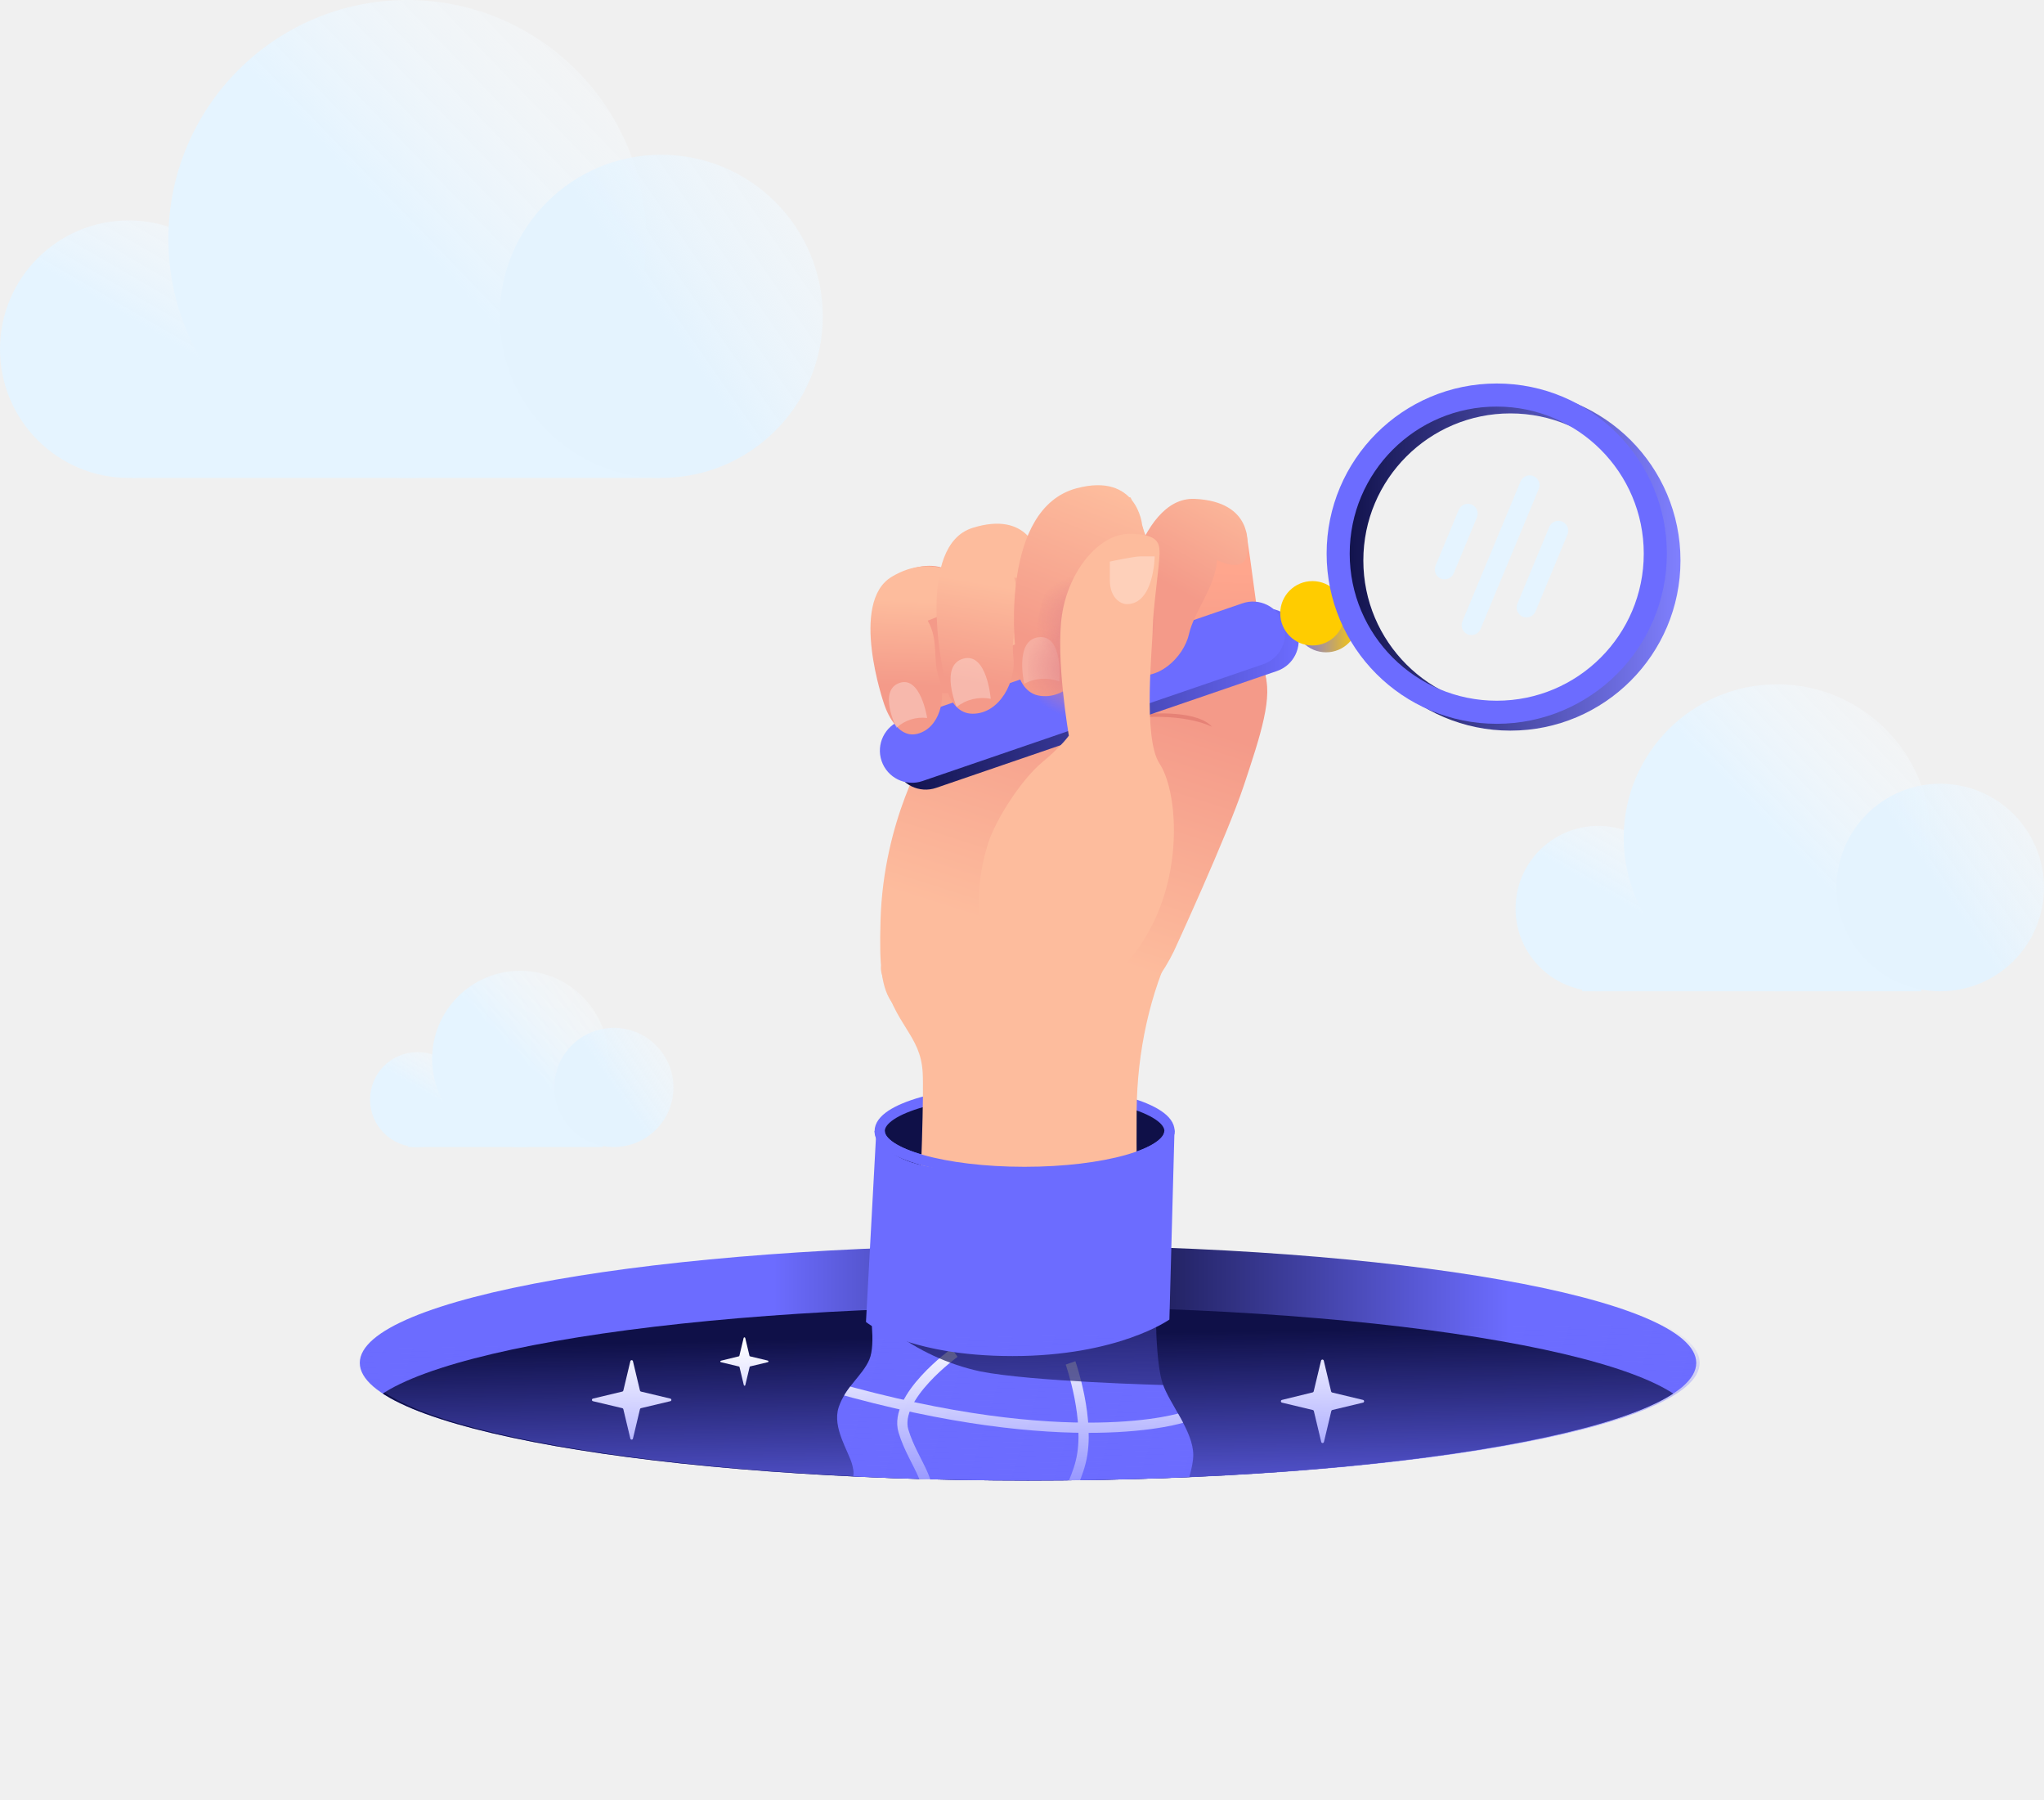
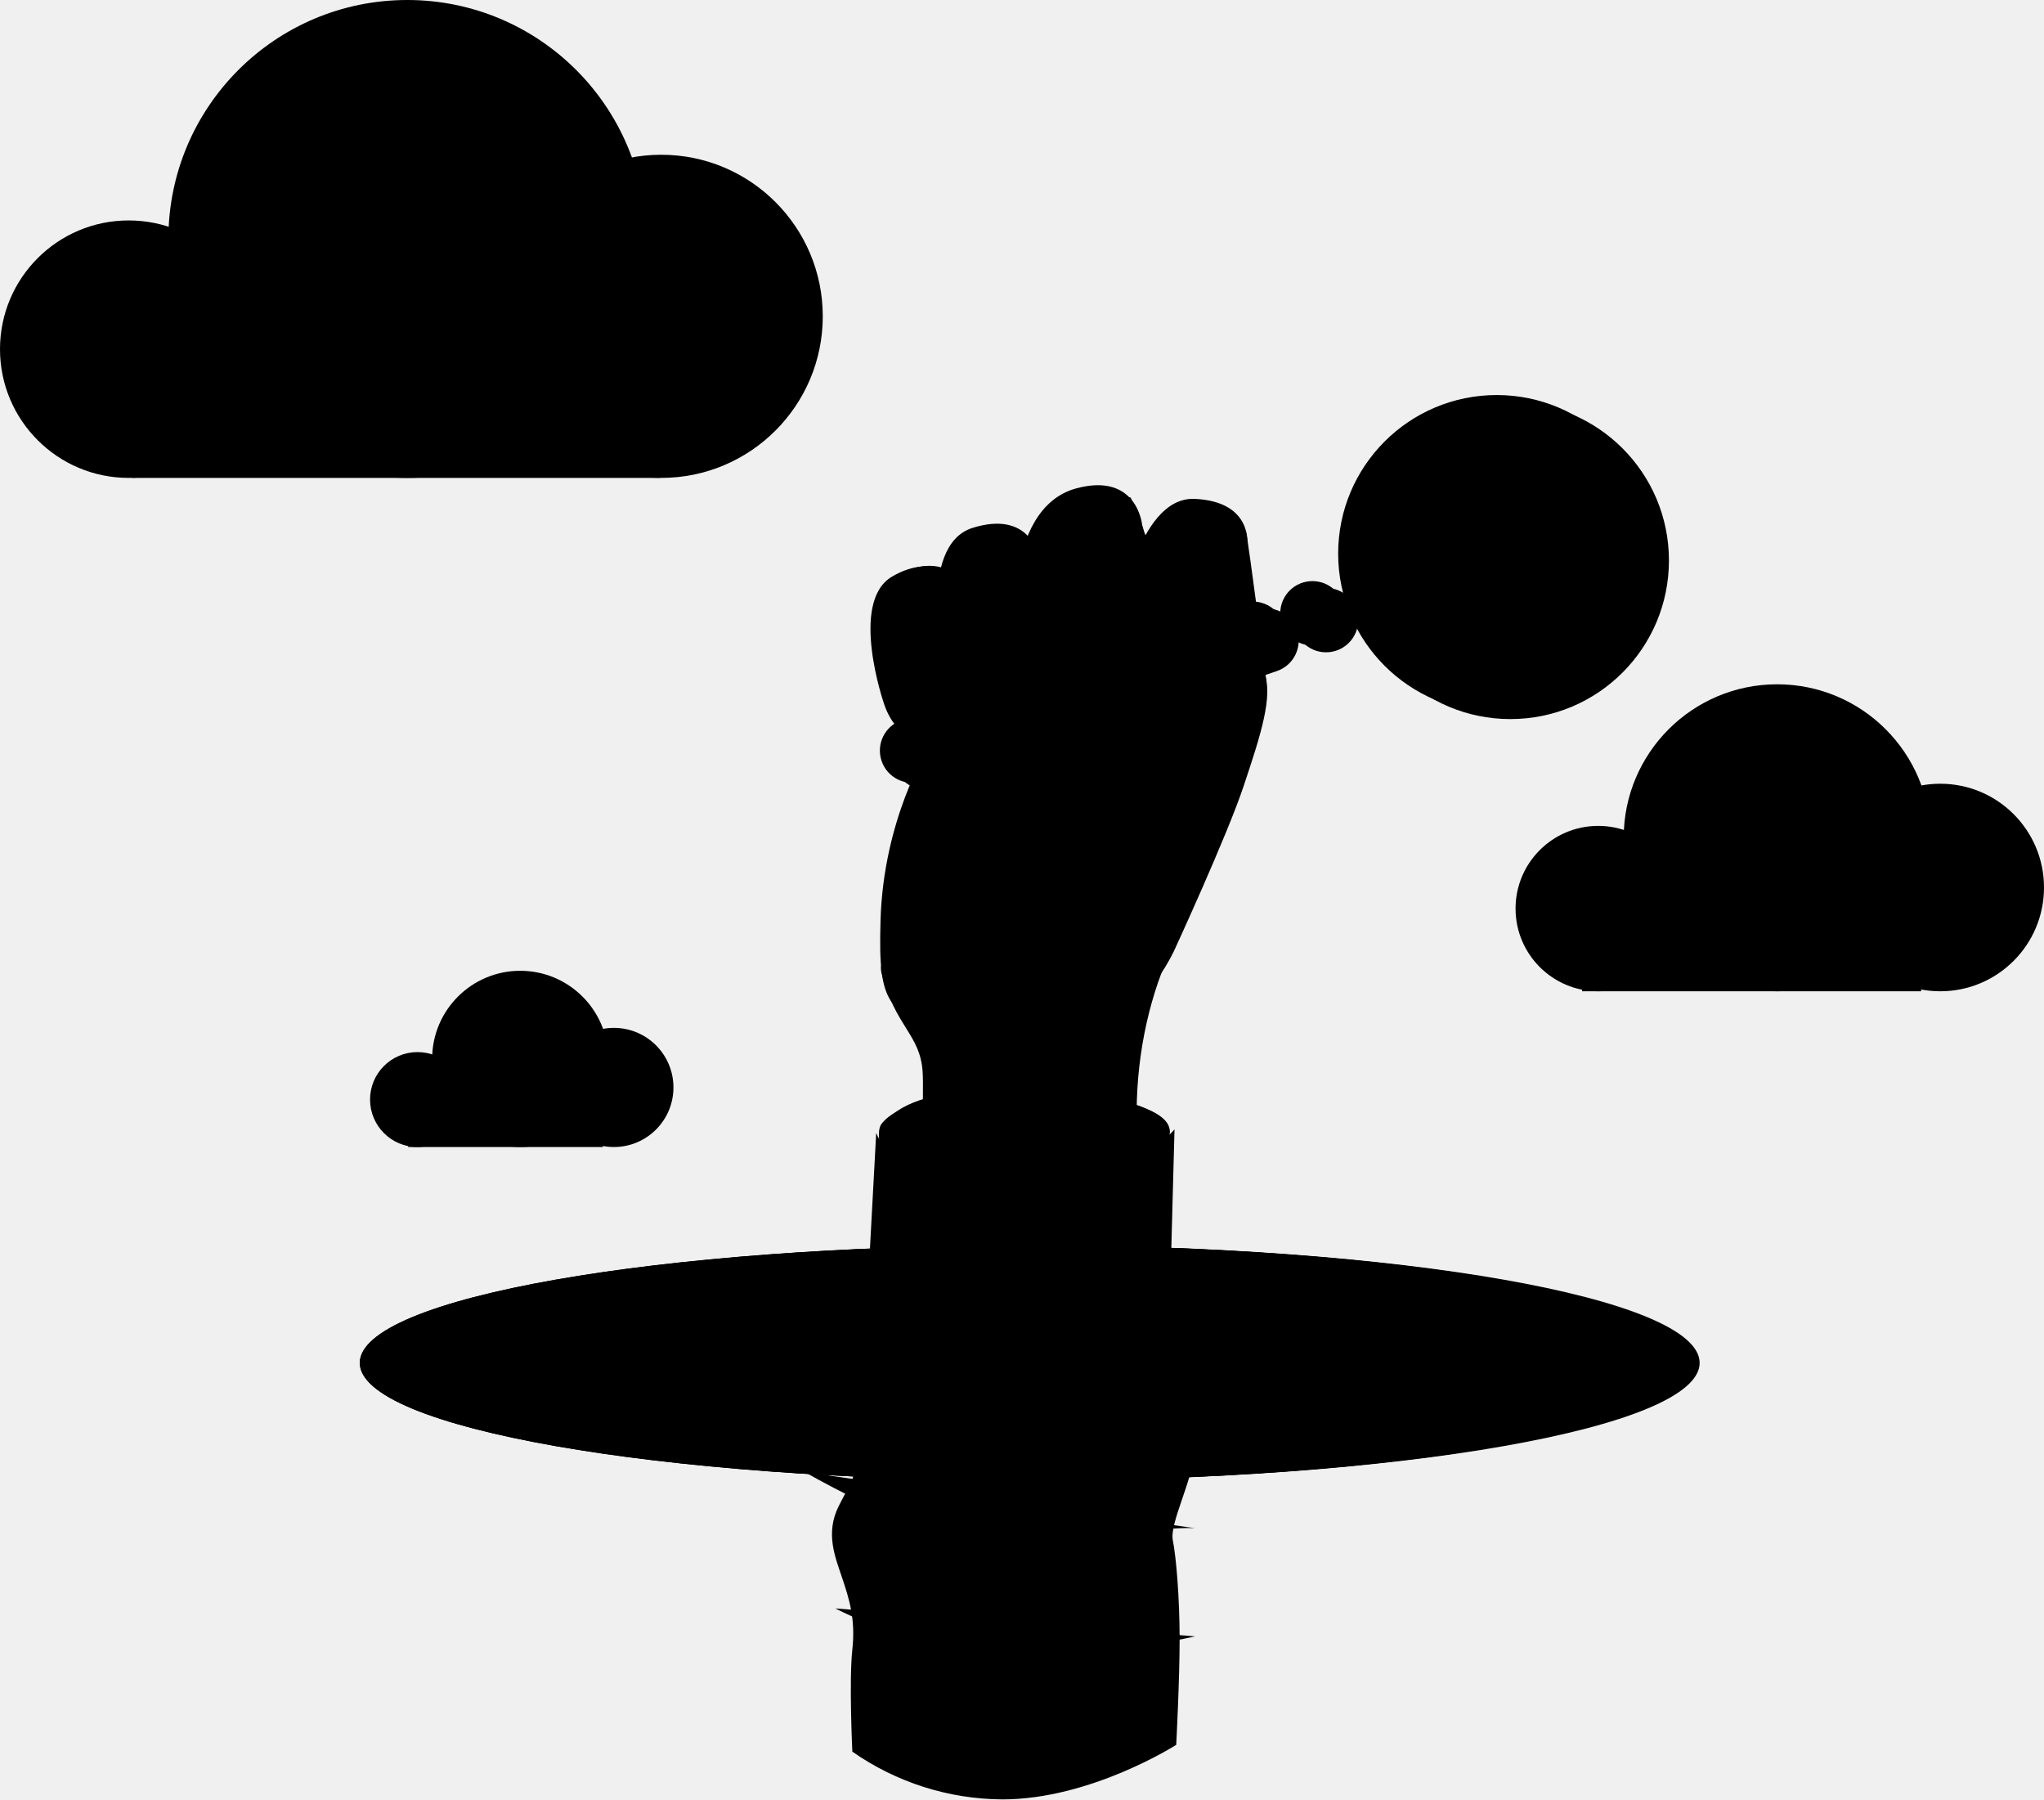
<svg xmlns="http://www.w3.org/2000/svg" xmlns:xlink="http://www.w3.org/1999/xlink" viewBox="0 0 599.53 527.65">
  <defs>
    <style>.cls-1,.cls-10,.cls-29,.cls-31,.cls-8{fill:none;}.cls-2{fill:url(#linear-gradient);}.cls-3{clip-path:url(#clip-path);}.cls-11,.cls-4,.cls-43{fill:#0f1048;}.cls-5{clip-path:url(#clip-path-2);}.cls-6{fill:#6c6cff;}.cls-7{clip-path:url(#clip-path-3);}.cls-8{stroke:#fff;}.cls-10,.cls-29,.cls-31,.cls-43,.cls-8{stroke-miterlimit:10;}.cls-10,.cls-8{stroke-width:3px;}.cls-36,.cls-39,.cls-9{fill:#fff;}.cls-10,.cls-31{stroke:#6c6cff;}.cls-11{opacity:0.7;}.cls-12{fill:url(#linear-gradient-2);}.cls-13{fill:url(#linear-gradient-3);}.cls-14{fill:#fdbc9d;}.cls-15{fill:url(#linear-gradient-4);}.cls-16{fill:url(#linear-gradient-5);}.cls-17{fill:url(#linear-gradient-6);}.cls-18{fill:url(#linear-gradient-7);}.cls-19{fill:#e5f4ff;}.cls-20{fill:url(#linear-gradient-8);}.cls-21{fill:url(#linear-gradient-9);}.cls-22{fill:url(#linear-gradient-10);}.cls-23{fill:url(#linear-gradient-11);}.cls-24{fill:url(#linear-gradient-12);}.cls-25{fill:url(#linear-gradient-13);}.cls-26{fill:#d86964;opacity:0.5;}.cls-27{fill:url(#linear-gradient-14);}.cls-28{fill:url(#linear-gradient-15);}.cls-29,.cls-31{stroke-width:6.77px;}.cls-29{stroke:url(#linear-gradient-16);}.cls-30{fill:#fc0;}.cls-32{fill:url(#linear-gradient-17);}.cls-33{fill:url(#linear-gradient-18);}.cls-34{fill:url(#linear-gradient-19);}.cls-35{fill:url(#linear-gradient-20);}.cls-36{opacity:0.2;}.cls-37{fill:url(#radial-gradient);}.cls-38{fill:url(#radial-gradient-2);}.cls-39{opacity:0.3;}.cls-40{fill:url(#linear-gradient-21);}.cls-41{fill:url(#linear-gradient-22);}.cls-42{fill:url(#linear-gradient-23);}.cls-43{stroke:#e5f4ff;stroke-linecap:round;stroke-width:5.78px;}</style>
    <linearGradient id="linear-gradient" x1="105.53" y1="399.65" x2="497.53" y2="399.65" gradientUnits="userSpaceOnUse">
      <stop offset="0.31" stop-color="#6c6cff" />
      <stop offset="0.57" stop-color="#19194f" />
      <stop offset="0.86" stop-color="#6c6cff" />
    </linearGradient>
    <clipPath id="clip-path">
-       <ellipse class="cls-1" cx="301.53" cy="417.65" rx="196" ry="34.5" />
+       <ellipse className="cls-1" cx="301.53" cy="417.65" rx="196" ry="34.5" />
    </clipPath>
    <clipPath id="clip-path-2">
-       <path class="cls-1" d="M497.53,399.65c0-19.06-98.75-139.5-207-139.5s-185,120.44-185,139.5,87.76,34.5,196,34.5S497.53,418.7,497.53,399.65Z" />
+       <path className="cls-1" d="M497.53,399.65c0-19.06-98.75-139.5-207-139.5s-185,120.44-185,139.5,87.76,34.5,196,34.5S497.53,418.7,497.53,399.65Z" />
    </clipPath>
    <clipPath id="clip-path-3">
-       <path class="cls-1" d="M250,503.65a117.38,117.38,0,0,1,0-19.94c1-9.06-1-15.06-3-21.06s-5-13-1-21,5-8,4-12-6-11-4-17,7-9.29,9-14,0-15.59,0-15.59l73-2.41,11,4s0,15,2,21,9,14,9,21-7,20-6,25,2,17,2,29-1,21-1,21-25,16-51,16A77.58,77.58,0,0,1,250,503.65Z" />
+       <path className="cls-1" d="M250,503.65a117.38,117.38,0,0,1,0-19.94c1-9.06-1-15.06-3-21.06s-5-13-1-21,5-8,4-12-6-11-4-17,7-9.29,9-14,0-15.59,0-15.59l73-2.41,11,4s0,15,2,21,9,14,9,21-7,20-6,25,2,17,2,29-1,21-1,21-25,16-51,16A77.58,77.58,0,0,1,250,503.65Z" />
    </clipPath>
    <linearGradient id="linear-gradient-2" x1="265.9" y1="181.91" x2="295.14" y2="181.91" gradientTransform="translate(-21.34 115.39) rotate(-21.05)" gradientUnits="userSpaceOnUse">
      <stop offset="0" stop-color="#fdbc9d" />
      <stop offset="1" stop-color="#f49a89" />
    </linearGradient>
    <linearGradient id="linear-gradient-3" x1="295.98" y1="154.86" x2="302.06" y2="175.53" gradientTransform="translate(-11.59 138.52) rotate(-23.49)" xlink:href="#linear-gradient-2" />
    <linearGradient id="linear-gradient-4" x1="299.62" y1="273.57" x2="321.92" y2="203.63" gradientTransform="matrix(1, 0, 0, 1, 0, 0)" xlink:href="#linear-gradient-2" />
    <linearGradient id="linear-gradient-5" x1="329.24" y1="155.26" x2="314.54" y2="180.3" gradientTransform="translate(-6.7 189.52) rotate(-28.78)" gradientUnits="userSpaceOnUse">
      <stop offset="0" stop-color="#ffa68d" />
      <stop offset="1" stop-color="#f49a89" />
    </linearGradient>
    <linearGradient id="linear-gradient-6" x1="259.53" y1="184.6" x2="293.08" y2="184.6" gradientUnits="userSpaceOnUse">
      <stop offset="0.27" stop-color="#f49a89" />
      <stop offset="1" stop-color="#f49a89" />
    </linearGradient>
    <linearGradient id="linear-gradient-7" x1="302.38" y1="391.51" x2="303.54" y2="452.28" gradientUnits="userSpaceOnUse">
      <stop offset="0" stop-color="#6c6cff" stop-opacity="0" />
      <stop offset="1" stop-color="#6c6cff" />
    </linearGradient>
    <linearGradient id="linear-gradient-8" x1="123.93" y1="319.89" x2="136.17" y2="298.81" gradientUnits="userSpaceOnUse">
      <stop offset="0" stop-color="#e5f4ff" />
      <stop offset="1" stop-color="#fff" stop-opacity="0" />
    </linearGradient>
    <linearGradient id="linear-gradient-9" x1="152.88" y1="310.23" x2="181.08" y2="283.05" xlink:href="#linear-gradient-8" />
    <linearGradient id="linear-gradient-10" x1="180.06" y1="318.88" x2="213.08" y2="296.01" gradientUnits="userSpaceOnUse">
      <stop offset="0" stop-color="#e4f3fe" />
      <stop offset="1" stop-color="#fff" stop-opacity="0" />
    </linearGradient>
    <linearGradient id="linear-gradient-11" x1="41.75" y1="95.51" x2="74.94" y2="38.35" xlink:href="#linear-gradient-8" />
    <linearGradient id="linear-gradient-12" x1="120.24" y1="69.32" x2="196.7" y2="-4.39" xlink:href="#linear-gradient-8" />
    <linearGradient id="linear-gradient-13" x1="193.94" y1="92.77" x2="283.49" y2="30.77" xlink:href="#linear-gradient-10" />
    <linearGradient id="linear-gradient-14" x1="262.05" y1="204.97" x2="380.9" y2="204.97" gradientTransform="translate(23.36 442.64) rotate(-71.08)" gradientUnits="userSpaceOnUse">
      <stop offset="0" stop-color="#0f1048" />
      <stop offset="1" stop-color="#6c6cff" />
    </linearGradient>
    <linearGradient id="linear-gradient-15" x1="379.51" y1="181.84" x2="398.39" y2="181.84" gradientUnits="userSpaceOnUse">
      <stop offset="0" stop-color="#6c6cff" />
      <stop offset="1" stop-color="#fc0" />
    </linearGradient>
    <linearGradient id="linear-gradient-16" x1="393.1" y1="164.35" x2="492.92" y2="164.35" gradientUnits="userSpaceOnUse">
      <stop offset="0" stop-color="#0f1048" />
      <stop offset="1" stop-color="#8080ff" />
    </linearGradient>
    <linearGradient id="linear-gradient-17" x1="269.98" y1="176.28" x2="269.18" y2="201.13" gradientTransform="matrix(1, 0, 0, 1, 0, 0)" xlink:href="#linear-gradient-2" />
    <linearGradient id="linear-gradient-18" x1="289.74" y1="171.16" x2="284.8" y2="200.05" gradientTransform="matrix(1, 0, 0, 1, 0, 0)" xlink:href="#linear-gradient-2" />
    <linearGradient id="linear-gradient-19" x1="361.84" y1="140.56" x2="344.04" y2="172.3" gradientTransform="matrix(1, 0, 0, 1, 0, 0)" xlink:href="#linear-gradient-2" />
    <linearGradient id="linear-gradient-20" x1="324.05" y1="143.31" x2="306.24" y2="188.74" gradientTransform="matrix(1, 0, 0, 1, 0, 0)" xlink:href="#linear-gradient-2" />
    <radialGradient id="radial-gradient" cx="321.21" cy="196.15" r="21.35" gradientTransform="translate(-85.95) scale(1.26 1)" gradientUnits="userSpaceOnUse">
      <stop offset="0" stop-color="#e18388" />
      <stop offset="0.69" stop-color="#e18388" stop-opacity="0" />
    </radialGradient>
    <radialGradient id="radial-gradient-2" cx="323.27" cy="183.41" r="21.35" gradientTransform="matrix(0, 1.26, -1, 0, 504.95, -223.93)" xlink:href="#radial-gradient" />
    <linearGradient id="linear-gradient-21" x1="471.35" y1="262.01" x2="492.67" y2="225.3" xlink:href="#linear-gradient-8" />
    <linearGradient id="linear-gradient-22" x1="521.76" y1="245.19" x2="570.87" y2="197.85" xlink:href="#linear-gradient-8" />
    <linearGradient id="linear-gradient-23" x1="569.1" y1="260.25" x2="626.61" y2="220.43" xlink:href="#linear-gradient-10" />
  </defs>
  <g id="Layer_2" data-name="Layer 2">
    <g id="Layer_2-2" data-name="Layer 2">
-       <ellipse class="cls-2" cx="301.53" cy="399.65" rx="196" ry="34.5" />
-       <g class="cls-3">
-         <ellipse class="cls-4" cx="301.53" cy="399.65" rx="196" ry="34.5" />
+       <ellipse className="cls-2" cx="301.53" cy="399.65" rx="196" ry="34.5" />
+       <g className="cls-3">
+         <ellipse className="cls-4" cx="301.53" cy="399.65" rx="196" ry="34.5" />
      </g>
-       <g class="cls-5">
-         <path class="cls-6" d="M250,513.65s-1-20.88,0-29.94-1-15.06-3-21.06-5-13-1-21,5-8,4-12-6-11-4-17,7-9.29,9-14,0-15.59,0-15.59l73-2.41,11,4s0,15,2,21,9,14,9,21-7,20-6,25,2,17,2,29-1,31-1,31-25,16-51,16A77.58,77.58,0,0,1,250,513.65Z" />
-         <g class="cls-7">
-           <path class="cls-8" d="M280,396.65s-18,13-15,23,11,17,5,24-7,19-3,32,9,32,9,32" />
-           <path class="cls-8" d="M314,399.65s6,17,3,29-12,19-7,32,6.36,22.93,3.18,36" />
-           <path class="cls-8" d="M347,415.65s-33,11-103-9" />
-           <path class="cls-8" d="M350.52,448.13s-6.49-.48-17.49,1.52-38.09,4-55.54,0-41.46-18-41.46-18" />
-           <path class="cls-8" d="M350.52,479.84S290,494.58,245,471.65" />
+       <g className="cls-5">
+         <path className="cls-6" d="M250,513.65s-1-20.88,0-29.94-1-15.06-3-21.06-5-13-1-21,5-8,4-12-6-11-4-17,7-9.29,9-14,0-15.59,0-15.59l73-2.41,11,4s0,15,2,21,9,14,9,21-7,20-6,25,2,17,2,29-1,31-1,31-25,16-51,16A77.58,77.58,0,0,1,250,513.65Z" />
+         <g className="cls-7">
+           <path className="cls-8" d="M280,396.65s-18,13-15,23,11,17,5,24-7,19-3,32,9,32,9,32" />
+           <path className="cls-8" d="M314,399.65s6,17,3,29-12,19-7,32,6.36,22.93,3.18,36" />
+           <path className="cls-8" d="M347,415.65s-33,11-103-9" />
+           <path className="cls-8" d="M350.52,448.13s-6.49-.48-17.49,1.52-38.09,4-55.54,0-41.46-18-41.46-18" />
+           <path className="cls-8" d="M350.52,479.84S290,494.58,245,471.65" />
        </g>
      </g>
-       <path class="cls-9" d="M188,412.93l8.62-2.05a.39.39,0,0,0,0-.76L188,408.06a.39.39,0,0,1-.29-.29l-2.06-8.62a.39.39,0,0,0-.76,0l-2.06,8.62a.41.41,0,0,1-.29.29l-8.62,2.06a.39.39,0,0,0,0,.76l8.62,2.05a.41.41,0,0,1,.29.29l2.06,8.63a.39.39,0,0,0,.76,0l2.06-8.63A.39.39,0,0,1,188,412.93Z" />
-       <path class="cls-9" d="M220,400.69l5.23-1.25a.24.24,0,0,0,0-.46L220,397.73a.24.24,0,0,1-.17-.17l-1.25-5.23a.24.24,0,0,0-.46,0l-1.25,5.23a.24.24,0,0,1-.17.17L211.51,399a.23.23,0,0,0,0,.46l5.23,1.25a.24.24,0,0,1,.17.17l1.25,5.23a.23.23,0,0,0,.46,0l1.25-5.23A.24.24,0,0,1,220,400.69Z" />
-       <path class="cls-9" d="M390.75,413.47l9.06-2.17a.41.41,0,0,0,0-.79l-9.06-2.17a.41.41,0,0,1-.31-.3L388.28,399a.41.41,0,0,0-.8,0L385.32,408a.4.4,0,0,1-.3.3L376,410.51a.41.41,0,0,0,0,.79l9.07,2.17a.4.4,0,0,1,.3.3l2.16,9.06a.41.41,0,0,0,.8,0l2.16-9.06A.41.41,0,0,1,390.75,413.47Z" />
-       <path class="cls-4" d="M260.53,343.65s-5-11.65-1.51-14.58,9.26-9.28,31.89-9.1,40,2.92,43.82,4.55,12.8,4.63,5.8,13.13-44,9.5-45,9.5S260.53,343.65,260.53,343.65Z" />
-       <ellipse class="cls-10" cx="300.53" cy="331.65" rx="42.5" ry="12" />
-       <path class="cls-11" d="M261.53,390.15a66,66,0,0,0,26,12c15,3,54,4,54,4l-3-21-45,4Z" />
-       <path class="cls-12" d="M287.46,177.47s13.85,23.19,20.58,26.94S323.61,190,323.61,190s-15-26.54-17.21-28.24" />
-       <path class="cls-13" d="M309.64,158.91s3.64,24.8,12.32,32.6c0,0,12.64.73,23.07-10.92,0,0-11.3-29.85-13.4-34.7C331.63,145.89,303.94,141,309.64,158.91Z" />
-       <path class="cls-14" d="M333.62,365.84c-.18-14-.3-28.83-.23-40,.12-17.63,4-34.87,10.93-49,10.68-21.64-90.21-9.38-85.79,8.33,4,16,11.44,18.07,12.1,29.29.37,6.1-.45,29.51-1.37,51.77C268.3,389.3,333.91,388.91,333.62,365.84Z" />
-       <path class="cls-15" d="M344.32,278.92s15.53-33.64,20.46-48.43,8.87-26.62,5.91-33.52-16.11-17.33-32.21-18-60.47,17.05-65.4,20-3,19.72-1,20.71c0,0-13,20.65-13.81,50.28-.76,26.22,2.24,27.22,24.65,35.06C304.35,312.49,331.75,304.67,344.32,278.92Z" />
-       <path class="cls-16" d="M341,158s-1.27,24.32,3.09,34.3c0,0,7.5,18.63,27.4,7.83,0,0-5.24-41-6-44" />
-       <path class="cls-17" d="M283.43,171.51c2.71,3.4,9.65,23.26,9.65,23.26-3.5,8.74-16.23,9.1-19,8.16S267.8,186,267.8,186c-6.57-1.87-8.27-14.86-8.27-14.86S273.53,159.15,283.43,171.51Z" />
-       <path class="cls-6" d="M254,387.65s12,10,43,10,46-10.71,46-10.71l1.5-55.79s-8.82,11.91-34.66,12.2S262,344.81,257,332.23Z" />
-       <path class="cls-10" d="M258,331.65c0,6.62,19,12,42.5,12s42.5-5.38,42.5-12" />
-       <ellipse class="cls-18" cx="302.53" cy="399.65" rx="196" ry="34.5" />
-       <rect class="cls-19" x="119.74" y="326.98" width="57.1" height="9.37" />
-       <circle class="cls-20" cx="122.46" cy="322.43" r="13.92" />
-       <circle class="cls-21" cx="152.59" cy="310.51" r="25.84" />
-       <circle class="cls-22" cx="180.06" cy="318.88" r="17.47" />
-       <rect class="cls-19" x="38.71" y="114.74" width="154.83" height="25.4" />
-       <circle class="cls-23" cx="37.75" cy="102.39" r="37.75" />
-       <circle class="cls-24" cx="119.46" cy="70.07" r="70.07" />
-       <circle class="cls-25" cx="193.95" cy="92.76" r="47.38" />
-       <path class="cls-26" d="M355.53,213.15s-9-5-28-2-31.1,10.06-42,9.53l-11-.53s12-1,15-1,14.32-4.11,17-5C309.53,213.15,347.53,204.15,355.53,213.15Z" />
-       <rect class="cls-27" x="312.04" y="142.69" width="18.87" height="124.55" rx="9.44" transform="translate(411.16 -165.59) rotate(71.08)" />
-       <circle class="cls-28" cx="388.95" cy="181.84" r="9.44" />
-       <circle class="cls-29" cx="443.01" cy="164.35" r="46.51" />
-       <rect class="cls-6" x="308.04" y="140.69" width="18.87" height="124.55" rx="9.44" transform="translate(406.56 -163.16) rotate(71.08)" />
-       <circle class="cls-30" cx="384.95" cy="179.84" r="9.44" />
-       <circle class="cls-31" cx="439.01" cy="162.35" r="46.51" />
-       <path class="cls-32" d="M283.53,170.15s-9.5-8.53-22-1-2.27,37.12-2.27,37.12,3.15,10.56,9.77,8.92,8.61-10.56,6.48-16.08,0-11.19-3.4-17.12C272.11,182,288.63,176.33,283.53,170.15Z" />
-       <path class="cls-33" d="M304.37,162.38s-2.68-12.76-19.15-7.57-8.68,41.48-8.68,41.48.7,13,8.76,13,12.84-9.75,11.93-16.69,2.55-15.44.25-23.22C297.48,169.35,308.51,170.92,304.37,162.38Z" />
-       <path class="cls-34" d="M365.83,160s1.88-12.91-15.37-13.71-22.42,36-22.42,36-3.83,12.47,3.76,15.2,15.41-4.74,16.95-11.57,7.7-13.62,8.22-21.71C357,164.2,366.79,169.47,365.83,160Z" />
-       <path class="cls-35" d="M335,153.91s-1.42-15.5-19.29-10.71c-22.18,6-18,45.86-18,45.86s-1.07,13.93,7.5,15,15-8.57,15-16.07,7.86-19.05,6.5-27.63C326.71,160.36,338.21,163.56,335,153.91Z" />
-       <path class="cls-36" d="M300.43,200.51a12.26,12.26,0,0,1,10.28-.66s1.28-13.76-6-13S300.43,200.51,300.43,200.51Z" />
-       <ellipse class="cls-37" cx="318.53" cy="196.15" rx="17" ry="27" />
-       <ellipse class="cls-38" cx="321.53" cy="183.15" rx="27" ry="17" transform="translate(72.54 456.88) rotate(-77.38)" />
-       <path class="cls-14" d="M289.84,247.26c2.28-7.16,9.86-18.74,15.78-23.67s7.89-7.88,7.89-7.88-3.95-22.68-2-35.5,10.85-23.66,19.72-23.66,8.88,3,8.88,5.91-2,16.76-2,21.69-3,32.23,2,39.78,6.9,29.24-2,47-20.71,21.69-34.51,19.72S282.94,269,289.84,247.26Z" />
-       <path class="cls-39" d="M330.53,177.15c-2,0-5-2-5-7v-5.47s7-1.53,9-1.53h4.15S338.53,177.15,330.53,177.15Z" />
-       <rect class="cls-19" x="464.05" y="274.36" width="99.44" height="16.32" />
-       <circle class="cls-40" cx="468.78" cy="266.43" r="24.25" />
-       <circle class="cls-41" cx="521.26" cy="245.67" r="45.01" />
-       <circle class="cls-42" cx="569.1" cy="260.25" r="30.43" />
-       <path class="cls-39" d="M280.59,207.31a12.27,12.27,0,0,1,10-2.39s-1.08-13.77-8.08-11.77S280.59,207.31,280.59,207.31Z" />
-       <path class="cls-39" d="M262.94,213.41a11.26,11.26,0,0,1,9-2.87s-1.91-12.55-8.19-10.25S262.94,213.41,262.94,213.41Z" />
-       <line class="cls-43" x1="448.66" y1="142.28" x2="431.6" y2="183.33" />
-       <line class="cls-43" x1="430.53" y1="150.62" x2="423.73" y2="166.99" />
-       <line class="cls-43" x1="457.09" y1="155.62" x2="447.73" y2="178.15" />
+       <path className="cls-9" d="M188,412.93l8.62-2.05a.39.39,0,0,0,0-.76L188,408.06a.39.39,0,0,1-.29-.29l-2.06-8.62a.39.39,0,0,0-.76,0l-2.06,8.62a.41.41,0,0,1-.29.29l-8.62,2.06a.39.39,0,0,0,0,.76l8.62,2.05a.41.41,0,0,1,.29.29l2.06,8.63a.39.39,0,0,0,.76,0l2.06-8.63A.39.39,0,0,1,188,412.93Z" />
+       <path className="cls-9" d="M220,400.69l5.23-1.25a.24.24,0,0,0,0-.46L220,397.73a.24.24,0,0,1-.17-.17l-1.25-5.23a.24.24,0,0,0-.46,0l-1.25,5.23a.24.24,0,0,1-.17.17L211.51,399a.23.23,0,0,0,0,.46l5.23,1.25a.24.24,0,0,1,.17.17l1.25,5.23a.23.23,0,0,0,.46,0l1.25-5.23A.24.24,0,0,1,220,400.69Z" />
+       <path className="cls-9" d="M390.75,413.47l9.06-2.17a.41.41,0,0,0,0-.79l-9.06-2.17a.41.41,0,0,1-.31-.3L388.28,399a.41.41,0,0,0-.8,0L385.32,408a.4.4,0,0,1-.3.3L376,410.51a.41.41,0,0,0,0,.79l9.07,2.17a.4.4,0,0,1,.3.3l2.16,9.06a.41.41,0,0,0,.8,0l2.16-9.06A.41.41,0,0,1,390.75,413.47Z" />
+       <path className="cls-4" d="M260.53,343.65s-5-11.65-1.51-14.58,9.26-9.28,31.89-9.1,40,2.92,43.82,4.55,12.8,4.63,5.8,13.13-44,9.5-45,9.5S260.53,343.65,260.53,343.65Z" />
+       <ellipse className="cls-10" cx="300.53" cy="331.65" rx="42.5" ry="12" />
+       <path className="cls-11" d="M261.53,390.15a66,66,0,0,0,26,12c15,3,54,4,54,4l-3-21-45,4Z" />
+       <path className="cls-12" d="M287.46,177.47s13.85,23.19,20.58,26.94S323.61,190,323.61,190s-15-26.54-17.21-28.24" />
+       <path className="cls-13" d="M309.64,158.91s3.64,24.8,12.32,32.6c0,0,12.64.73,23.07-10.92,0,0-11.3-29.85-13.4-34.7C331.63,145.89,303.94,141,309.64,158.91Z" />
+       <path className="cls-14" d="M333.62,365.84c-.18-14-.3-28.83-.23-40,.12-17.63,4-34.87,10.93-49,10.68-21.64-90.21-9.38-85.79,8.33,4,16,11.44,18.07,12.1,29.29.37,6.1-.45,29.51-1.37,51.77C268.3,389.3,333.91,388.91,333.62,365.84Z" />
+       <path className="cls-15" d="M344.32,278.92s15.53-33.64,20.46-48.43,8.87-26.62,5.91-33.52-16.11-17.33-32.21-18-60.47,17.05-65.4,20-3,19.72-1,20.71c0,0-13,20.65-13.81,50.28-.76,26.22,2.24,27.22,24.65,35.06C304.35,312.49,331.75,304.67,344.32,278.92Z" />
+       <path className="cls-16" d="M341,158s-1.27,24.32,3.09,34.3c0,0,7.5,18.63,27.4,7.83,0,0-5.24-41-6-44" />
+       <path className="cls-17" d="M283.43,171.51c2.71,3.4,9.65,23.26,9.65,23.26-3.5,8.74-16.23,9.1-19,8.16S267.8,186,267.8,186c-6.57-1.87-8.27-14.86-8.27-14.86S273.53,159.15,283.43,171.51Z" />
+       <path className="cls-6" d="M254,387.65s12,10,43,10,46-10.71,46-10.71l1.5-55.79s-8.82,11.91-34.66,12.2S262,344.81,257,332.23Z" />
+       <path className="cls-10" d="M258,331.65c0,6.62,19,12,42.5,12s42.5-5.38,42.5-12" />
+       <ellipse className="cls-18" cx="302.53" cy="399.65" rx="196" ry="34.5" />
+       <rect className="cls-19" x="119.74" y="326.98" width="57.1" height="9.37" />
+       <circle className="cls-20" cx="122.46" cy="322.43" r="13.92" />
+       <circle className="cls-21" cx="152.59" cy="310.51" r="25.84" />
+       <circle className="cls-22" cx="180.06" cy="318.88" r="17.47" />
+       <rect className="cls-19" x="38.71" y="114.74" width="154.83" height="25.4" />
+       <circle className="cls-23" cx="37.75" cy="102.39" r="37.75" />
+       <circle className="cls-24" cx="119.46" cy="70.07" r="70.07" />
+       <circle className="cls-25" cx="193.95" cy="92.76" r="47.38" />
+       <path className="cls-26" d="M355.53,213.15s-9-5-28-2-31.1,10.06-42,9.53l-11-.53s12-1,15-1,14.32-4.11,17-5C309.53,213.15,347.53,204.15,355.53,213.15Z" />
+       <rect className="cls-27" x="312.04" y="142.69" width="18.87" height="124.55" rx="9.44" transform="translate(411.16 -165.59) rotate(71.08)" />
+       <circle className="cls-28" cx="388.95" cy="181.84" r="9.44" />
+       <circle className="cls-29" cx="443.01" cy="164.35" r="46.51" />
+       <rect className="cls-6" x="308.04" y="140.69" width="18.87" height="124.55" rx="9.44" transform="translate(406.56 -163.16) rotate(71.08)" />
+       <circle className="cls-30" cx="384.95" cy="179.84" r="9.44" />
+       <circle className="cls-31" cx="439.01" cy="162.35" r="46.51" />
+       <path className="cls-32" d="M283.53,170.15s-9.5-8.53-22-1-2.27,37.12-2.27,37.12,3.15,10.56,9.77,8.92,8.61-10.56,6.48-16.08,0-11.19-3.4-17.12C272.11,182,288.63,176.33,283.53,170.15Z" />
+       <path className="cls-33" d="M304.37,162.38s-2.68-12.76-19.15-7.57-8.68,41.48-8.68,41.48.7,13,8.76,13,12.84-9.75,11.93-16.69,2.55-15.44.25-23.22C297.48,169.35,308.51,170.92,304.37,162.38Z" />
+       <path className="cls-34" d="M365.83,160s1.88-12.91-15.37-13.71-22.42,36-22.42,36-3.83,12.47,3.76,15.2,15.41-4.74,16.95-11.57,7.7-13.62,8.22-21.71C357,164.2,366.79,169.47,365.83,160Z" />
+       <path className="cls-35" d="M335,153.91s-1.42-15.5-19.29-10.71c-22.18,6-18,45.86-18,45.86s-1.07,13.93,7.5,15,15-8.57,15-16.07,7.86-19.05,6.5-27.63C326.71,160.36,338.21,163.56,335,153.91Z" />
+       <path className="cls-36" d="M300.43,200.51a12.26,12.26,0,0,1,10.28-.66s1.28-13.76-6-13S300.43,200.51,300.43,200.51Z" />
+       <ellipse className="cls-37" cx="318.53" cy="196.15" rx="17" ry="27" />
+       <ellipse className="cls-38" cx="321.53" cy="183.15" rx="27" ry="17" transform="translate(72.54 456.88) rotate(-77.38)" />
+       <path className="cls-14" d="M289.84,247.26c2.28-7.16,9.86-18.74,15.78-23.67s7.89-7.88,7.89-7.88-3.95-22.68-2-35.5,10.85-23.66,19.72-23.66,8.88,3,8.88,5.91-2,16.76-2,21.69-3,32.23,2,39.78,6.9,29.24-2,47-20.71,21.69-34.51,19.72S282.94,269,289.84,247.26Z" />
+       <path className="cls-39" d="M330.53,177.15c-2,0-5-2-5-7v-5.47s7-1.53,9-1.53h4.15S338.53,177.15,330.53,177.15Z" />
+       <rect className="cls-19" x="464.05" y="274.36" width="99.44" height="16.32" />
+       <circle className="cls-40" cx="468.78" cy="266.43" r="24.25" />
+       <circle className="cls-41" cx="521.26" cy="245.67" r="45.01" />
+       <circle className="cls-42" cx="569.1" cy="260.25" r="30.43" />
+       <path className="cls-39" d="M280.59,207.31a12.27,12.27,0,0,1,10-2.39s-1.08-13.77-8.08-11.77S280.59,207.31,280.59,207.31Z" />
+       <path className="cls-39" d="M262.94,213.41a11.26,11.26,0,0,1,9-2.87s-1.91-12.55-8.19-10.25S262.94,213.41,262.94,213.41Z" />
+       <line className="cls-43" x1="448.66" y1="142.28" x2="431.6" y2="183.33" />
+       <line className="cls-43" x1="430.53" y1="150.62" x2="423.73" y2="166.99" />
+       <line className="cls-43" x1="457.09" y1="155.62" x2="447.73" y2="178.15" />
    </g>
  </g>
</svg>
